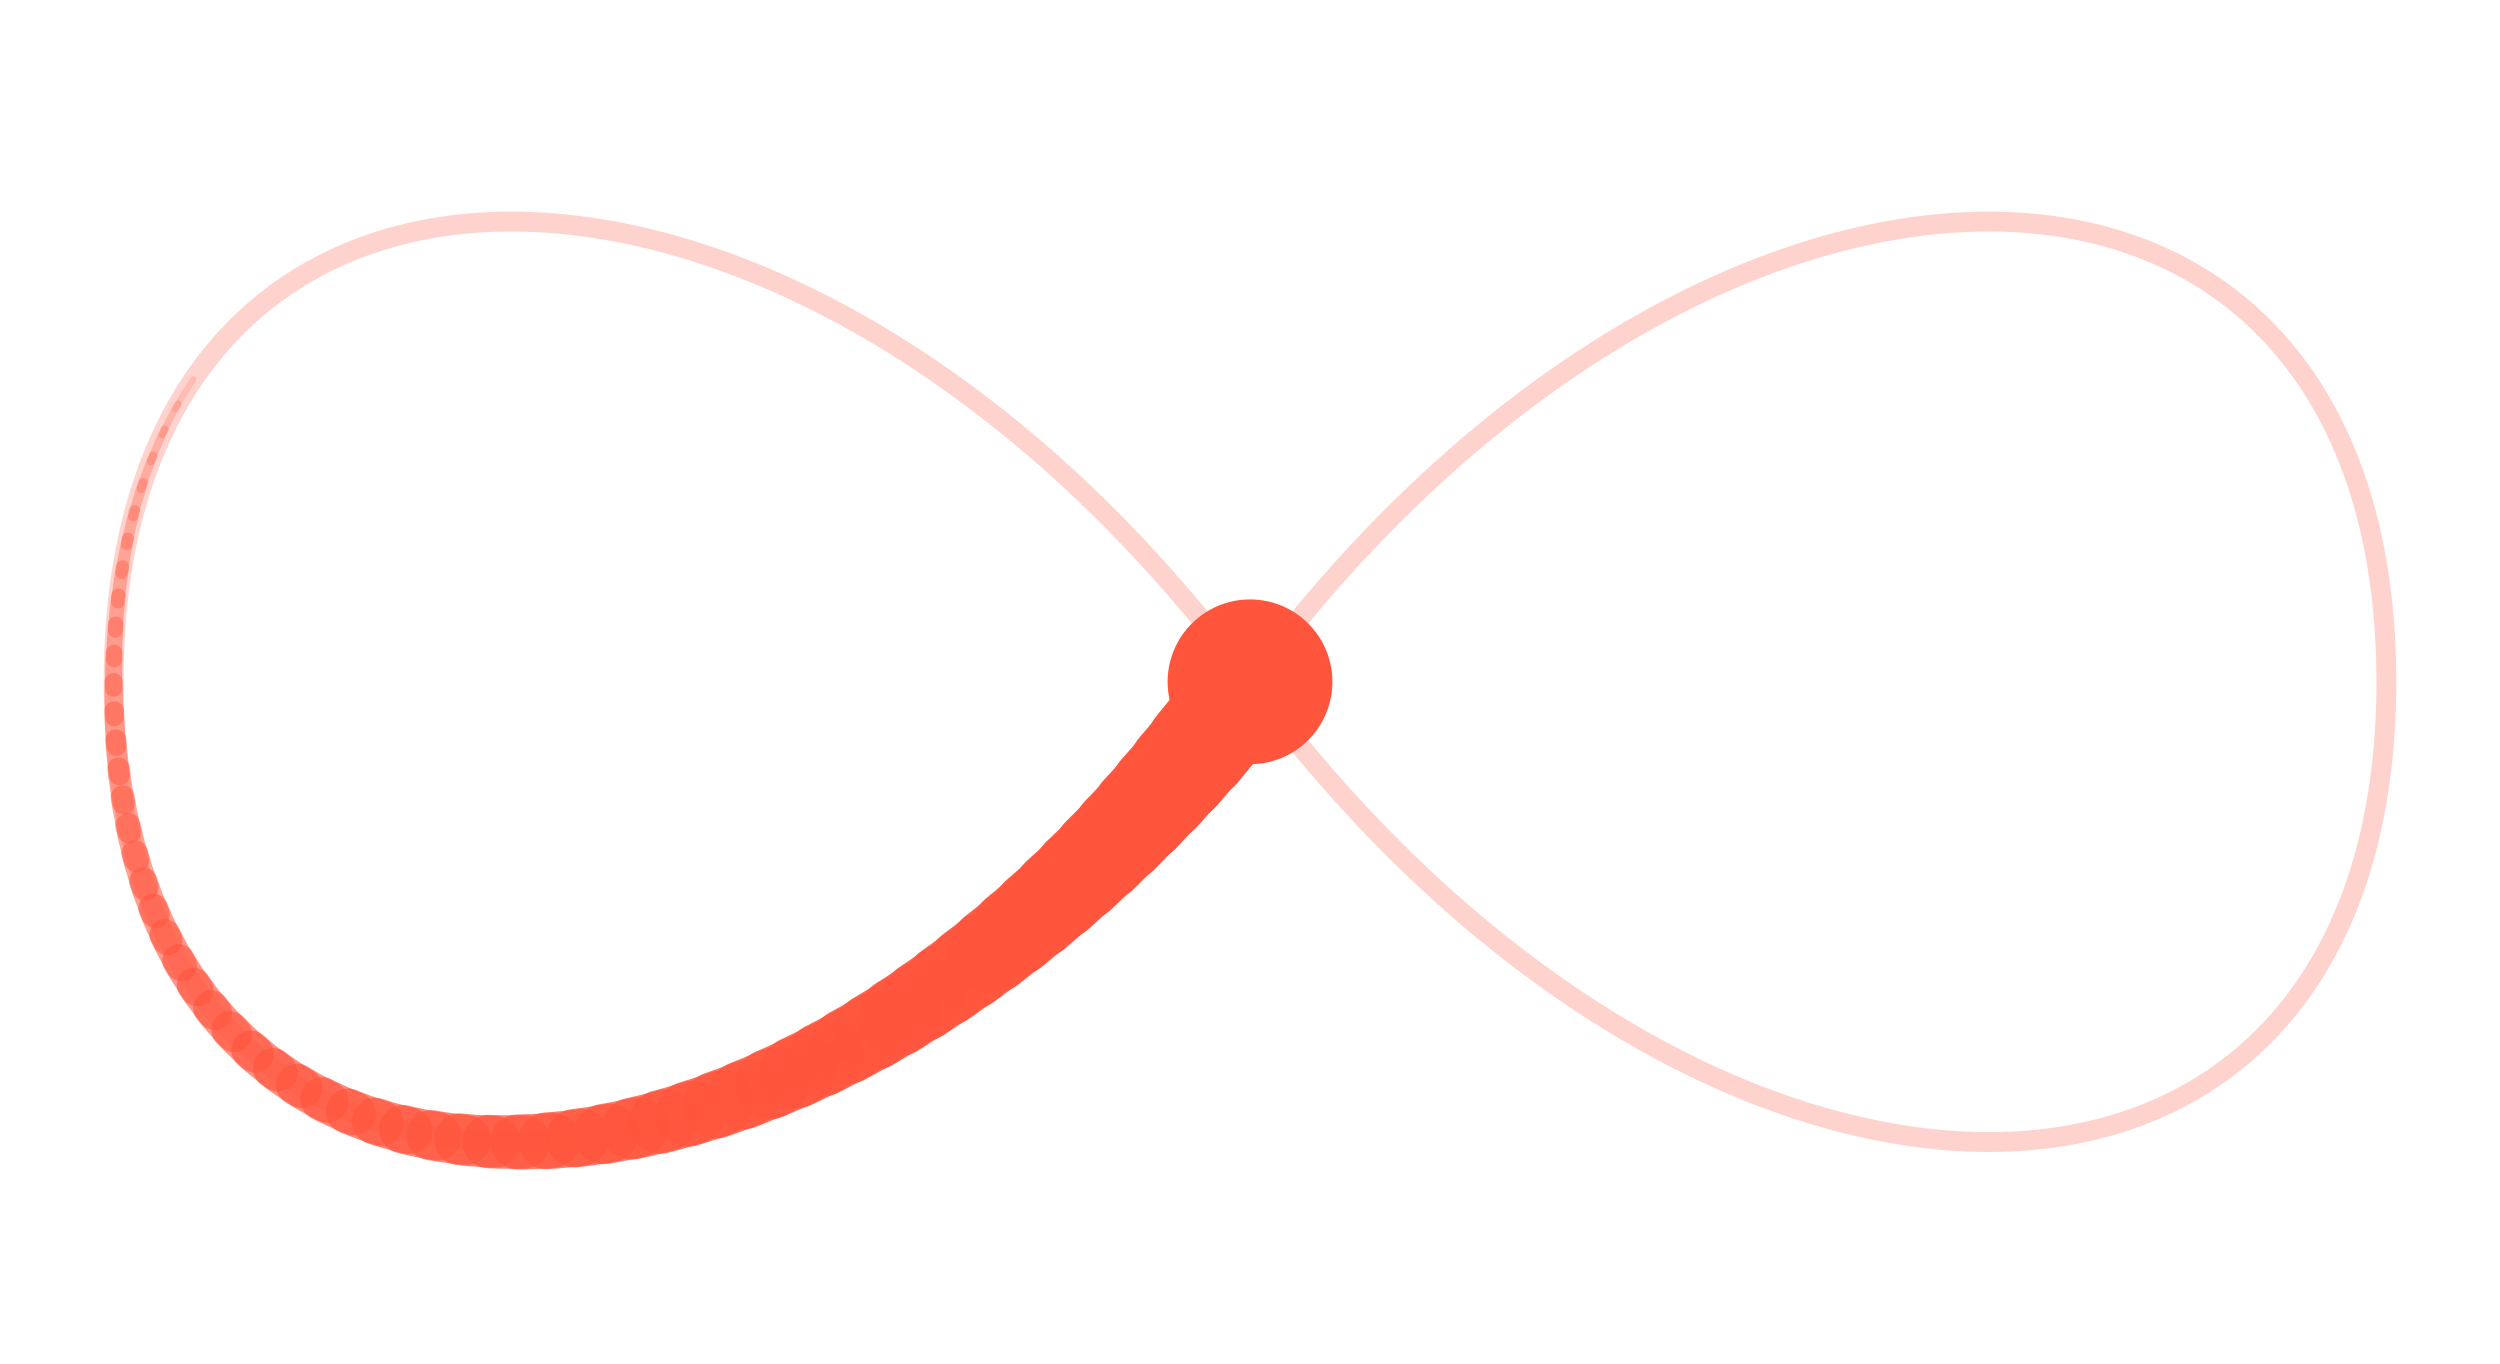
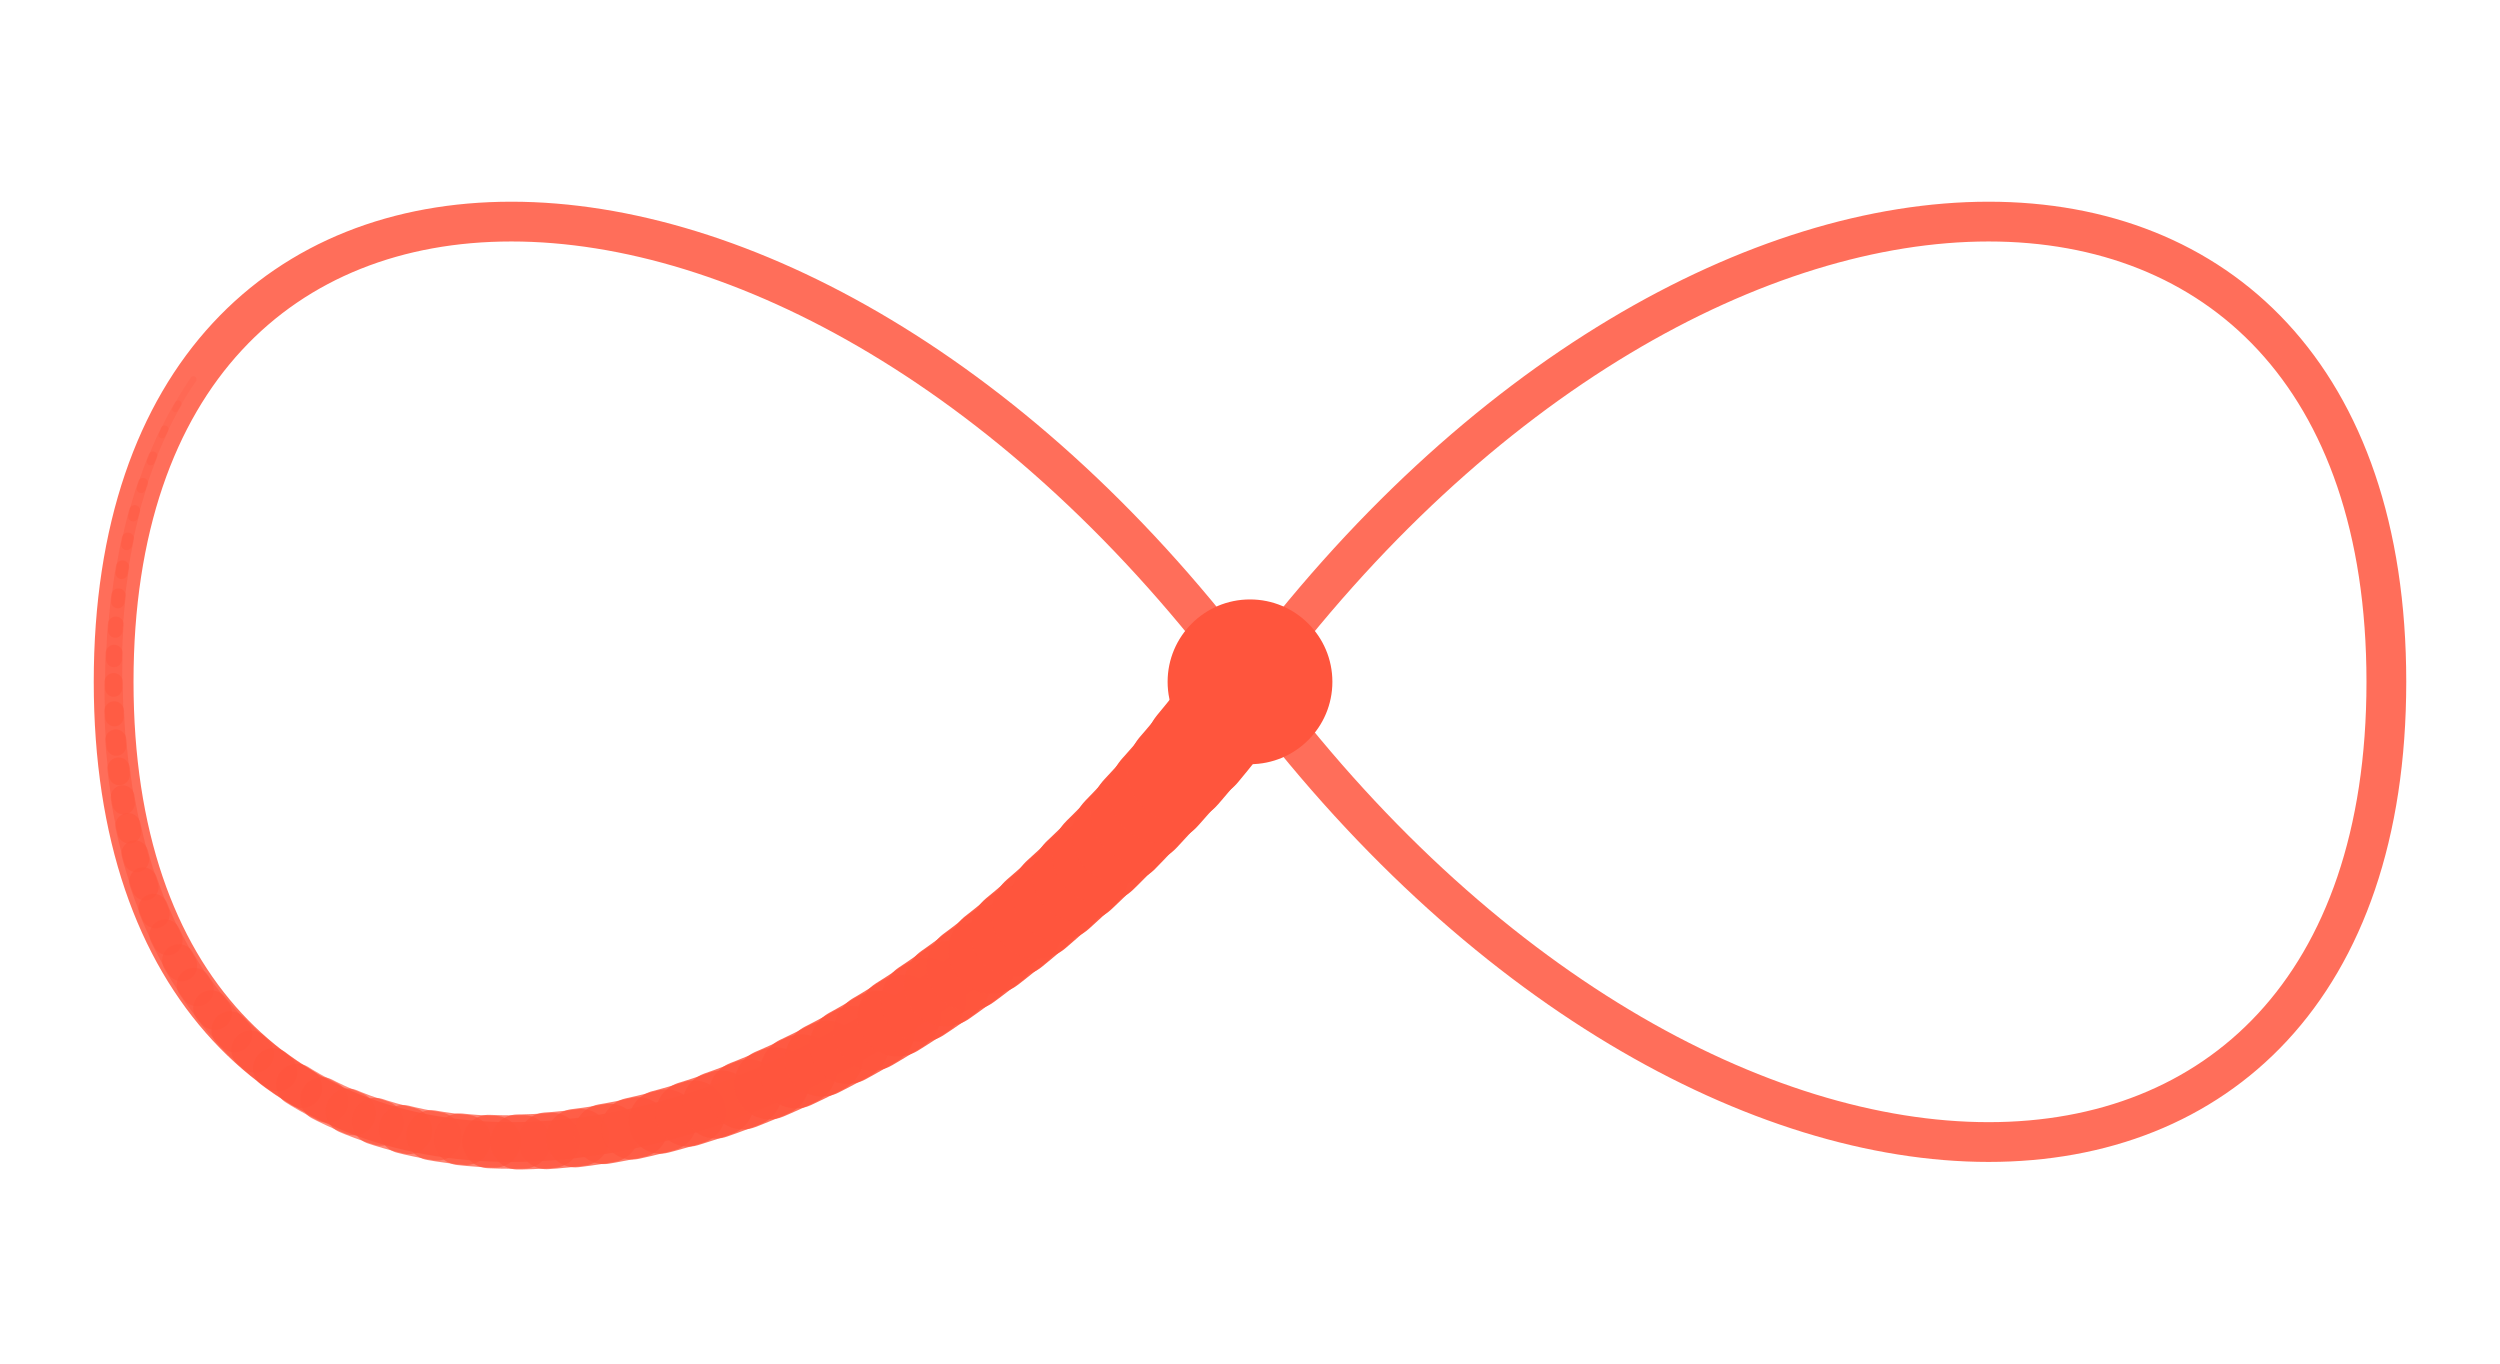
<svg xmlns="http://www.w3.org/2000/svg" width="440" height="240" viewBox="0 0 440 240" role="img" aria-labelledby="title desc">
  <defs>
    <path id="loop" d="M220 120 C300 12 420 12 420 120 C420 228 300 228 220 120 C140 12 20 12 20 120 C20 228 140 228 220 120 Z" />
  </defs>
  <style>.still{display:none}@media(prefers-reduced-motion:reduce){.motion{display:none}.still{display:inline}}</style>
-   <use href="#loop" fill="none" stroke="#FF553D" stroke-width="3.5" opacity=".26" />
+   <use href="#loop" fill="none" stroke="#FF553D" stroke-width="7" opacity=".85" />
  <g class="motion">
    <g fill="none" stroke="#FF553D" stroke-linecap="round">
      <use href="#loop" stroke-width="1.10" opacity="0.180" stroke-dasharray="6.148 1111.705" stroke-dashoffset="-782.50">
        <animate attributeName="stroke-dashoffset" from="-782.50" to="-1900.35" dur="9s" repeatCount="indefinite" />
      </use>
      <use href="#loop" stroke-width="1.22" opacity="0.248" stroke-dasharray="6.148 1111.705" stroke-dashoffset="-787.58">
        <animate attributeName="stroke-dashoffset" from="-787.58" to="-1905.44" dur="9s" repeatCount="indefinite" />
      </use>
      <use href="#loop" stroke-width="1.38" opacity="0.283" stroke-dasharray="6.148 1111.705" stroke-dashoffset="-792.67">
        <animate attributeName="stroke-dashoffset" from="-792.67" to="-1910.52" dur="9s" repeatCount="indefinite" />
      </use>
      <use href="#loop" stroke-width="1.55" opacity="0.312" stroke-dasharray="6.148 1111.705" stroke-dashoffset="-797.76">
        <animate attributeName="stroke-dashoffset" from="-797.76" to="-1915.61" dur="9s" repeatCount="indefinite" />
      </use>
      <use href="#loop" stroke-width="1.74" opacity="0.337" stroke-dasharray="6.148 1111.705" stroke-dashoffset="-802.84">
        <animate attributeName="stroke-dashoffset" from="-802.84" to="-1920.70" dur="9s" repeatCount="indefinite" />
      </use>
      <use href="#loop" stroke-width="1.93" opacity="0.359" stroke-dasharray="6.148 1111.705" stroke-dashoffset="-807.93">
        <animate attributeName="stroke-dashoffset" from="-807.93" to="-1925.78" dur="9s" repeatCount="indefinite" />
      </use>
      <use href="#loop" stroke-width="2.14" opacity="0.380" stroke-dasharray="6.148 1111.705" stroke-dashoffset="-813.01">
        <animate attributeName="stroke-dashoffset" from="-813.01" to="-1930.87" dur="9s" repeatCount="indefinite" />
      </use>
      <use href="#loop" stroke-width="2.35" opacity="0.399" stroke-dasharray="6.148 1111.705" stroke-dashoffset="-818.10">
        <animate attributeName="stroke-dashoffset" from="-818.10" to="-1935.95" dur="9s" repeatCount="indefinite" />
      </use>
      <use href="#loop" stroke-width="2.56" opacity="0.418" stroke-dasharray="6.148 1111.705" stroke-dashoffset="-823.19">
        <animate attributeName="stroke-dashoffset" from="-823.19" to="-1941.04" dur="9s" repeatCount="indefinite" />
      </use>
      <use href="#loop" stroke-width="2.78" opacity="0.435" stroke-dasharray="6.148 1111.705" stroke-dashoffset="-828.27">
        <animate attributeName="stroke-dashoffset" from="-828.27" to="-1946.13" dur="9s" repeatCount="indefinite" />
      </use>
      <use href="#loop" stroke-width="3.01" opacity="0.452" stroke-dasharray="6.148 1111.705" stroke-dashoffset="-833.36">
        <animate attributeName="stroke-dashoffset" from="-833.36" to="-1951.21" dur="9s" repeatCount="indefinite" />
      </use>
      <use href="#loop" stroke-width="3.24" opacity="0.468" stroke-dasharray="6.148 1111.705" stroke-dashoffset="-838.45">
        <animate attributeName="stroke-dashoffset" from="-838.45" to="-1956.30" dur="9s" repeatCount="indefinite" />
      </use>
      <use href="#loop" stroke-width="3.48" opacity="0.483" stroke-dasharray="6.148 1111.705" stroke-dashoffset="-843.53">
        <animate attributeName="stroke-dashoffset" from="-843.53" to="-1961.39" dur="9s" repeatCount="indefinite" />
      </use>
      <use href="#loop" stroke-width="3.72" opacity="0.498" stroke-dasharray="6.148 1111.705" stroke-dashoffset="-848.62">
        <animate attributeName="stroke-dashoffset" from="-848.62" to="-1966.47" dur="9s" repeatCount="indefinite" />
      </use>
      <use href="#loop" stroke-width="3.96" opacity="0.513" stroke-dasharray="6.148 1111.705" stroke-dashoffset="-853.70">
        <animate attributeName="stroke-dashoffset" from="-853.70" to="-1971.56" dur="9s" repeatCount="indefinite" />
      </use>
      <use href="#loop" stroke-width="4.21" opacity="0.527" stroke-dasharray="6.148 1111.705" stroke-dashoffset="-858.79">
        <animate attributeName="stroke-dashoffset" from="-858.79" to="-1976.64" dur="9s" repeatCount="indefinite" />
      </use>
      <use href="#loop" stroke-width="4.46" opacity="0.540" stroke-dasharray="6.148 1111.705" stroke-dashoffset="-863.88">
        <animate attributeName="stroke-dashoffset" from="-863.88" to="-1981.73" dur="9s" repeatCount="indefinite" />
      </use>
      <use href="#loop" stroke-width="4.71" opacity="0.554" stroke-dasharray="6.148 1111.705" stroke-dashoffset="-868.96">
        <animate attributeName="stroke-dashoffset" from="-868.96" to="-1986.82" dur="9s" repeatCount="indefinite" />
      </use>
      <use href="#loop" stroke-width="4.97" opacity="0.567" stroke-dasharray="6.148 1111.705" stroke-dashoffset="-874.05">
        <animate attributeName="stroke-dashoffset" from="-874.05" to="-1991.90" dur="9s" repeatCount="indefinite" />
      </use>
      <use href="#loop" stroke-width="5.23" opacity="0.579" stroke-dasharray="6.148 1111.705" stroke-dashoffset="-879.14">
        <animate attributeName="stroke-dashoffset" from="-879.14" to="-1996.99" dur="9s" repeatCount="indefinite" />
      </use>
      <use href="#loop" stroke-width="5.49" opacity="0.592" stroke-dasharray="6.148 1111.705" stroke-dashoffset="-884.22">
        <animate attributeName="stroke-dashoffset" from="-884.22" to="-2002.08" dur="9s" repeatCount="indefinite" />
      </use>
      <use href="#loop" stroke-width="5.76" opacity="0.604" stroke-dasharray="6.148 1111.705" stroke-dashoffset="-889.31">
        <animate attributeName="stroke-dashoffset" from="-889.31" to="-2007.16" dur="9s" repeatCount="indefinite" />
      </use>
      <use href="#loop" stroke-width="6.02" opacity="0.616" stroke-dasharray="6.148 1111.705" stroke-dashoffset="-894.39">
        <animate attributeName="stroke-dashoffset" from="-894.39" to="-2012.25" dur="9s" repeatCount="indefinite" />
      </use>
      <use href="#loop" stroke-width="6.29" opacity="0.628" stroke-dasharray="6.148 1111.705" stroke-dashoffset="-899.48">
        <animate attributeName="stroke-dashoffset" from="-899.48" to="-2017.33" dur="9s" repeatCount="indefinite" />
      </use>
      <use href="#loop" stroke-width="6.57" opacity="0.640" stroke-dasharray="6.148 1111.705" stroke-dashoffset="-904.57">
        <animate attributeName="stroke-dashoffset" from="-904.57" to="-2022.42" dur="9s" repeatCount="indefinite" />
      </use>
      <use href="#loop" stroke-width="6.84" opacity="0.651" stroke-dasharray="6.148 1111.705" stroke-dashoffset="-909.65">
        <animate attributeName="stroke-dashoffset" from="-909.65" to="-2027.51" dur="9s" repeatCount="indefinite" />
      </use>
      <use href="#loop" stroke-width="7.12" opacity="0.662" stroke-dasharray="6.148 1111.705" stroke-dashoffset="-914.74">
        <animate attributeName="stroke-dashoffset" from="-914.74" to="-2032.59" dur="9s" repeatCount="indefinite" />
      </use>
      <use href="#loop" stroke-width="7.39" opacity="0.673" stroke-dasharray="6.148 1111.705" stroke-dashoffset="-919.83">
        <animate attributeName="stroke-dashoffset" from="-919.83" to="-2037.68" dur="9s" repeatCount="indefinite" />
      </use>
      <use href="#loop" stroke-width="7.68" opacity="0.684" stroke-dasharray="6.148 1111.705" stroke-dashoffset="-924.91">
        <animate attributeName="stroke-dashoffset" from="-924.91" to="-2042.77" dur="9s" repeatCount="indefinite" />
      </use>
      <use href="#loop" stroke-width="7.96" opacity="0.695" stroke-dasharray="6.148 1111.705" stroke-dashoffset="-930.00">
        <animate attributeName="stroke-dashoffset" from="-930.00" to="-2047.85" dur="9s" repeatCount="indefinite" />
      </use>
      <use href="#loop" stroke-width="8.24" opacity="0.705" stroke-dasharray="6.148 1111.705" stroke-dashoffset="-935.08">
        <animate attributeName="stroke-dashoffset" from="-935.08" to="-2052.94" dur="9s" repeatCount="indefinite" />
      </use>
      <use href="#loop" stroke-width="8.53" opacity="0.716" stroke-dasharray="6.148 1111.705" stroke-dashoffset="-940.17">
        <animate attributeName="stroke-dashoffset" from="-940.17" to="-2058.02" dur="9s" repeatCount="indefinite" />
      </use>
      <use href="#loop" stroke-width="8.82" opacity="0.726" stroke-dasharray="6.148 1111.705" stroke-dashoffset="-945.26">
        <animate attributeName="stroke-dashoffset" from="-945.26" to="-2063.11" dur="9s" repeatCount="indefinite" />
      </use>
      <use href="#loop" stroke-width="9.11" opacity="0.736" stroke-dasharray="6.148 1111.705" stroke-dashoffset="-950.34">
        <animate attributeName="stroke-dashoffset" from="-950.34" to="-2068.20" dur="9s" repeatCount="indefinite" />
      </use>
      <use href="#loop" stroke-width="9.40" opacity="0.746" stroke-dasharray="6.148 1111.705" stroke-dashoffset="-955.43">
        <animate attributeName="stroke-dashoffset" from="-955.43" to="-2073.28" dur="9s" repeatCount="indefinite" />
      </use>
      <use href="#loop" stroke-width="9.69" opacity="0.756" stroke-dasharray="6.148 1111.705" stroke-dashoffset="-960.52">
        <animate attributeName="stroke-dashoffset" from="-960.52" to="-2078.37" dur="9s" repeatCount="indefinite" />
      </use>
      <use href="#loop" stroke-width="9.99" opacity="0.766" stroke-dasharray="6.148 1111.705" stroke-dashoffset="-965.60">
        <animate attributeName="stroke-dashoffset" from="-965.60" to="-2083.46" dur="9s" repeatCount="indefinite" />
      </use>
      <use href="#loop" stroke-width="10.29" opacity="0.776" stroke-dasharray="6.148 1111.705" stroke-dashoffset="-970.69">
        <animate attributeName="stroke-dashoffset" from="-970.69" to="-2088.54" dur="9s" repeatCount="indefinite" />
      </use>
      <use href="#loop" stroke-width="10.59" opacity="0.785" stroke-dasharray="6.148 1111.705" stroke-dashoffset="-975.77">
        <animate attributeName="stroke-dashoffset" from="-975.77" to="-2093.63" dur="9s" repeatCount="indefinite" />
      </use>
      <use href="#loop" stroke-width="10.89" opacity="0.795" stroke-dasharray="6.148 1111.705" stroke-dashoffset="-980.86">
        <animate attributeName="stroke-dashoffset" from="-980.86" to="-2098.71" dur="9s" repeatCount="indefinite" />
      </use>
      <use href="#loop" stroke-width="11.19" opacity="0.804" stroke-dasharray="6.148 1111.705" stroke-dashoffset="-985.95">
        <animate attributeName="stroke-dashoffset" from="-985.95" to="-2103.80" dur="9s" repeatCount="indefinite" />
      </use>
      <use href="#loop" stroke-width="11.49" opacity="0.814" stroke-dasharray="6.148 1111.705" stroke-dashoffset="-991.03">
        <animate attributeName="stroke-dashoffset" from="-991.03" to="-2108.89" dur="9s" repeatCount="indefinite" />
      </use>
      <use href="#loop" stroke-width="11.80" opacity="0.823" stroke-dasharray="6.148 1111.705" stroke-dashoffset="-996.12">
        <animate attributeName="stroke-dashoffset" from="-996.12" to="-2113.97" dur="9s" repeatCount="indefinite" />
      </use>
      <use href="#loop" stroke-width="12.10" opacity="0.832" stroke-dasharray="6.148 1111.705" stroke-dashoffset="-1001.21">
        <animate attributeName="stroke-dashoffset" from="-1001.21" to="-2119.06" dur="9s" repeatCount="indefinite" />
      </use>
      <use href="#loop" stroke-width="12.41" opacity="0.841" stroke-dasharray="6.148 1111.705" stroke-dashoffset="-1006.29">
        <animate attributeName="stroke-dashoffset" from="-1006.29" to="-2124.14" dur="9s" repeatCount="indefinite" />
      </use>
      <use href="#loop" stroke-width="12.72" opacity="0.850" stroke-dasharray="6.148 1111.705" stroke-dashoffset="-1011.38">
        <animate attributeName="stroke-dashoffset" from="-1011.38" to="-2129.23" dur="9s" repeatCount="indefinite" />
      </use>
      <use href="#loop" stroke-width="13.03" opacity="0.859" stroke-dasharray="6.148 1111.705" stroke-dashoffset="-1016.46">
        <animate attributeName="stroke-dashoffset" from="-1016.46" to="-2134.32" dur="9s" repeatCount="indefinite" />
      </use>
      <use href="#loop" stroke-width="13.34" opacity="0.868" stroke-dasharray="6.148 1111.705" stroke-dashoffset="-1021.55">
        <animate attributeName="stroke-dashoffset" from="-1021.55" to="-2139.40" dur="9s" repeatCount="indefinite" />
      </use>
      <use href="#loop" stroke-width="13.66" opacity="0.877" stroke-dasharray="6.148 1111.705" stroke-dashoffset="-1026.64">
        <animate attributeName="stroke-dashoffset" from="-1026.64" to="-2144.49" dur="9s" repeatCount="indefinite" />
      </use>
      <use href="#loop" stroke-width="13.97" opacity="0.885" stroke-dasharray="6.148 1111.705" stroke-dashoffset="-1031.72">
        <animate attributeName="stroke-dashoffset" from="-1031.72" to="-2149.58" dur="9s" repeatCount="indefinite" />
      </use>
      <use href="#loop" stroke-width="14.29" opacity="0.894" stroke-dasharray="6.148 1111.705" stroke-dashoffset="-1036.81">
        <animate attributeName="stroke-dashoffset" from="-1036.81" to="-2154.66" dur="9s" repeatCount="indefinite" />
      </use>
      <use href="#loop" stroke-width="14.60" opacity="0.902" stroke-dasharray="6.148 1111.705" stroke-dashoffset="-1041.90">
        <animate attributeName="stroke-dashoffset" from="-1041.90" to="-2159.75" dur="9s" repeatCount="indefinite" />
      </use>
      <use href="#loop" stroke-width="14.92" opacity="0.911" stroke-dasharray="6.148 1111.705" stroke-dashoffset="-1046.98">
        <animate attributeName="stroke-dashoffset" from="-1046.98" to="-2164.83" dur="9s" repeatCount="indefinite" />
      </use>
      <use href="#loop" stroke-width="15.24" opacity="0.919" stroke-dasharray="6.148 1111.705" stroke-dashoffset="-1052.07">
        <animate attributeName="stroke-dashoffset" from="-1052.07" to="-2169.92" dur="9s" repeatCount="indefinite" />
      </use>
      <use href="#loop" stroke-width="15.56" opacity="0.928" stroke-dasharray="6.148 1111.705" stroke-dashoffset="-1057.15">
        <animate attributeName="stroke-dashoffset" from="-1057.15" to="-2175.01" dur="9s" repeatCount="indefinite" />
      </use>
      <use href="#loop" stroke-width="15.88" opacity="0.936" stroke-dasharray="6.148 1111.705" stroke-dashoffset="-1062.24">
        <animate attributeName="stroke-dashoffset" from="-1062.24" to="-2180.09" dur="9s" repeatCount="indefinite" />
      </use>
      <use href="#loop" stroke-width="16.21" opacity="0.944" stroke-dasharray="6.148 1111.705" stroke-dashoffset="-1067.33">
        <animate attributeName="stroke-dashoffset" from="-1067.33" to="-2185.18" dur="9s" repeatCount="indefinite" />
      </use>
      <use href="#loop" stroke-width="16.53" opacity="0.952" stroke-dasharray="6.148 1111.705" stroke-dashoffset="-1072.41">
        <animate attributeName="stroke-dashoffset" from="-1072.41" to="-2190.27" dur="9s" repeatCount="indefinite" />
      </use>
      <use href="#loop" stroke-width="16.86" opacity="0.960" stroke-dasharray="6.148 1111.705" stroke-dashoffset="-1077.50">
        <animate attributeName="stroke-dashoffset" from="-1077.50" to="-2195.35" dur="9s" repeatCount="indefinite" />
      </use>
      <use href="#loop" stroke-width="17.18" opacity="0.968" stroke-dasharray="6.148 1111.705" stroke-dashoffset="-1082.59">
        <animate attributeName="stroke-dashoffset" from="-1082.59" to="-2200.44" dur="9s" repeatCount="indefinite" />
      </use>
      <use href="#loop" stroke-width="17.51" opacity="0.976" stroke-dasharray="6.148 1111.705" stroke-dashoffset="-1087.67">
        <animate attributeName="stroke-dashoffset" from="-1087.67" to="-2205.52" dur="9s" repeatCount="indefinite" />
      </use>
      <use href="#loop" stroke-width="17.84" opacity="0.984" stroke-dasharray="6.148 1111.705" stroke-dashoffset="-1092.76">
        <animate attributeName="stroke-dashoffset" from="-1092.76" to="-2210.61" dur="9s" repeatCount="indefinite" />
      </use>
      <use href="#loop" stroke-width="18.17" opacity="0.992" stroke-dasharray="6.148 1111.705" stroke-dashoffset="-1097.84">
        <animate attributeName="stroke-dashoffset" from="-1097.84" to="-2215.70" dur="9s" repeatCount="indefinite" />
      </use>
      <use href="#loop" stroke-width="18.50" opacity="1.000" stroke-dasharray="6.148 1111.705" stroke-dashoffset="-1102.93">
        <animate attributeName="stroke-dashoffset" from="-1102.93" to="-2220.78" dur="9s" repeatCount="indefinite" />
      </use>
    </g>
    <circle cx="220" cy="120" r="14.5" fill="#FF553D">
      <animateMotion path="M0 0 C80 -108 200 -108 200 0 C200 108 80 108 0 0 C-80 -108 -200 -108 -200 0 C-200 108 -80 108 0 0 Z" dur="9s" repeatCount="indefinite" calcMode="paced" />
    </circle>
  </g>
  <g class="still">
    <g fill="none" stroke="#FF553D" stroke-linecap="round">
      <use href="#loop" stroke-width="1.10" opacity="0.180" stroke-dasharray="6.148 1111.705" stroke-dashoffset="-782.50" />
      <use href="#loop" stroke-width="1.22" opacity="0.248" stroke-dasharray="6.148 1111.705" stroke-dashoffset="-787.58" />
      <use href="#loop" stroke-width="1.38" opacity="0.283" stroke-dasharray="6.148 1111.705" stroke-dashoffset="-792.67" />
      <use href="#loop" stroke-width="1.55" opacity="0.312" stroke-dasharray="6.148 1111.705" stroke-dashoffset="-797.76" />
      <use href="#loop" stroke-width="1.74" opacity="0.337" stroke-dasharray="6.148 1111.705" stroke-dashoffset="-802.84" />
      <use href="#loop" stroke-width="1.93" opacity="0.359" stroke-dasharray="6.148 1111.705" stroke-dashoffset="-807.93" />
      <use href="#loop" stroke-width="2.14" opacity="0.380" stroke-dasharray="6.148 1111.705" stroke-dashoffset="-813.01" />
      <use href="#loop" stroke-width="2.35" opacity="0.399" stroke-dasharray="6.148 1111.705" stroke-dashoffset="-818.10" />
      <use href="#loop" stroke-width="2.56" opacity="0.418" stroke-dasharray="6.148 1111.705" stroke-dashoffset="-823.19" />
      <use href="#loop" stroke-width="2.78" opacity="0.435" stroke-dasharray="6.148 1111.705" stroke-dashoffset="-828.27" />
      <use href="#loop" stroke-width="3.01" opacity="0.452" stroke-dasharray="6.148 1111.705" stroke-dashoffset="-833.36" />
      <use href="#loop" stroke-width="3.24" opacity="0.468" stroke-dasharray="6.148 1111.705" stroke-dashoffset="-838.45" />
      <use href="#loop" stroke-width="3.48" opacity="0.483" stroke-dasharray="6.148 1111.705" stroke-dashoffset="-843.53" />
      <use href="#loop" stroke-width="3.72" opacity="0.498" stroke-dasharray="6.148 1111.705" stroke-dashoffset="-848.62" />
      <use href="#loop" stroke-width="3.96" opacity="0.513" stroke-dasharray="6.148 1111.705" stroke-dashoffset="-853.70" />
      <use href="#loop" stroke-width="4.21" opacity="0.527" stroke-dasharray="6.148 1111.705" stroke-dashoffset="-858.79" />
      <use href="#loop" stroke-width="4.46" opacity="0.540" stroke-dasharray="6.148 1111.705" stroke-dashoffset="-863.88" />
      <use href="#loop" stroke-width="4.71" opacity="0.554" stroke-dasharray="6.148 1111.705" stroke-dashoffset="-868.96" />
      <use href="#loop" stroke-width="4.97" opacity="0.567" stroke-dasharray="6.148 1111.705" stroke-dashoffset="-874.05" />
      <use href="#loop" stroke-width="5.23" opacity="0.579" stroke-dasharray="6.148 1111.705" stroke-dashoffset="-879.14" />
      <use href="#loop" stroke-width="5.49" opacity="0.592" stroke-dasharray="6.148 1111.705" stroke-dashoffset="-884.22" />
      <use href="#loop" stroke-width="5.76" opacity="0.604" stroke-dasharray="6.148 1111.705" stroke-dashoffset="-889.31" />
      <use href="#loop" stroke-width="6.02" opacity="0.616" stroke-dasharray="6.148 1111.705" stroke-dashoffset="-894.39" />
      <use href="#loop" stroke-width="6.29" opacity="0.628" stroke-dasharray="6.148 1111.705" stroke-dashoffset="-899.48" />
      <use href="#loop" stroke-width="6.57" opacity="0.640" stroke-dasharray="6.148 1111.705" stroke-dashoffset="-904.57" />
      <use href="#loop" stroke-width="6.84" opacity="0.651" stroke-dasharray="6.148 1111.705" stroke-dashoffset="-909.65" />
      <use href="#loop" stroke-width="7.12" opacity="0.662" stroke-dasharray="6.148 1111.705" stroke-dashoffset="-914.74" />
      <use href="#loop" stroke-width="7.39" opacity="0.673" stroke-dasharray="6.148 1111.705" stroke-dashoffset="-919.83" />
      <use href="#loop" stroke-width="7.68" opacity="0.684" stroke-dasharray="6.148 1111.705" stroke-dashoffset="-924.91" />
      <use href="#loop" stroke-width="7.96" opacity="0.695" stroke-dasharray="6.148 1111.705" stroke-dashoffset="-930.00" />
      <use href="#loop" stroke-width="8.24" opacity="0.705" stroke-dasharray="6.148 1111.705" stroke-dashoffset="-935.08" />
      <use href="#loop" stroke-width="8.53" opacity="0.716" stroke-dasharray="6.148 1111.705" stroke-dashoffset="-940.17" />
      <use href="#loop" stroke-width="8.82" opacity="0.726" stroke-dasharray="6.148 1111.705" stroke-dashoffset="-945.26" />
      <use href="#loop" stroke-width="9.11" opacity="0.736" stroke-dasharray="6.148 1111.705" stroke-dashoffset="-950.34" />
      <use href="#loop" stroke-width="9.40" opacity="0.746" stroke-dasharray="6.148 1111.705" stroke-dashoffset="-955.43" />
      <use href="#loop" stroke-width="9.69" opacity="0.756" stroke-dasharray="6.148 1111.705" stroke-dashoffset="-960.52" />
      <use href="#loop" stroke-width="9.99" opacity="0.766" stroke-dasharray="6.148 1111.705" stroke-dashoffset="-965.60" />
      <use href="#loop" stroke-width="10.29" opacity="0.776" stroke-dasharray="6.148 1111.705" stroke-dashoffset="-970.69" />
      <use href="#loop" stroke-width="10.59" opacity="0.785" stroke-dasharray="6.148 1111.705" stroke-dashoffset="-975.77" />
      <use href="#loop" stroke-width="10.89" opacity="0.795" stroke-dasharray="6.148 1111.705" stroke-dashoffset="-980.86" />
      <use href="#loop" stroke-width="11.19" opacity="0.804" stroke-dasharray="6.148 1111.705" stroke-dashoffset="-985.95" />
      <use href="#loop" stroke-width="11.49" opacity="0.814" stroke-dasharray="6.148 1111.705" stroke-dashoffset="-991.03" />
      <use href="#loop" stroke-width="11.80" opacity="0.823" stroke-dasharray="6.148 1111.705" stroke-dashoffset="-996.12" />
      <use href="#loop" stroke-width="12.10" opacity="0.832" stroke-dasharray="6.148 1111.705" stroke-dashoffset="-1001.21" />
      <use href="#loop" stroke-width="12.41" opacity="0.841" stroke-dasharray="6.148 1111.705" stroke-dashoffset="-1006.29" />
      <use href="#loop" stroke-width="12.72" opacity="0.850" stroke-dasharray="6.148 1111.705" stroke-dashoffset="-1011.38" />
      <use href="#loop" stroke-width="13.03" opacity="0.859" stroke-dasharray="6.148 1111.705" stroke-dashoffset="-1016.46" />
      <use href="#loop" stroke-width="13.34" opacity="0.868" stroke-dasharray="6.148 1111.705" stroke-dashoffset="-1021.55" />
      <use href="#loop" stroke-width="13.66" opacity="0.877" stroke-dasharray="6.148 1111.705" stroke-dashoffset="-1026.64" />
      <use href="#loop" stroke-width="13.97" opacity="0.885" stroke-dasharray="6.148 1111.705" stroke-dashoffset="-1031.72" />
      <use href="#loop" stroke-width="14.29" opacity="0.894" stroke-dasharray="6.148 1111.705" stroke-dashoffset="-1036.81" />
      <use href="#loop" stroke-width="14.60" opacity="0.902" stroke-dasharray="6.148 1111.705" stroke-dashoffset="-1041.90" />
      <use href="#loop" stroke-width="14.92" opacity="0.911" stroke-dasharray="6.148 1111.705" stroke-dashoffset="-1046.98" />
      <use href="#loop" stroke-width="15.24" opacity="0.919" stroke-dasharray="6.148 1111.705" stroke-dashoffset="-1052.07" />
      <use href="#loop" stroke-width="15.56" opacity="0.928" stroke-dasharray="6.148 1111.705" stroke-dashoffset="-1057.15" />
      <use href="#loop" stroke-width="15.88" opacity="0.936" stroke-dasharray="6.148 1111.705" stroke-dashoffset="-1062.24" />
      <use href="#loop" stroke-width="16.21" opacity="0.944" stroke-dasharray="6.148 1111.705" stroke-dashoffset="-1067.33" />
      <use href="#loop" stroke-width="16.53" opacity="0.952" stroke-dasharray="6.148 1111.705" stroke-dashoffset="-1072.41" />
      <use href="#loop" stroke-width="16.86" opacity="0.960" stroke-dasharray="6.148 1111.705" stroke-dashoffset="-1077.50" />
      <use href="#loop" stroke-width="17.18" opacity="0.968" stroke-dasharray="6.148 1111.705" stroke-dashoffset="-1082.59" />
      <use href="#loop" stroke-width="17.51" opacity="0.976" stroke-dasharray="6.148 1111.705" stroke-dashoffset="-1087.67" />
      <use href="#loop" stroke-width="17.84" opacity="0.984" stroke-dasharray="6.148 1111.705" stroke-dashoffset="-1092.76" />
      <use href="#loop" stroke-width="18.17" opacity="0.992" stroke-dasharray="6.148 1111.705" stroke-dashoffset="-1097.84" />
      <use href="#loop" stroke-width="18.50" opacity="1.000" stroke-dasharray="6.148 1111.705" stroke-dashoffset="-1102.93" />
    </g>
    <circle cx="220" cy="120" r="14.5" fill="#FF553D" />
  </g>
</svg>
